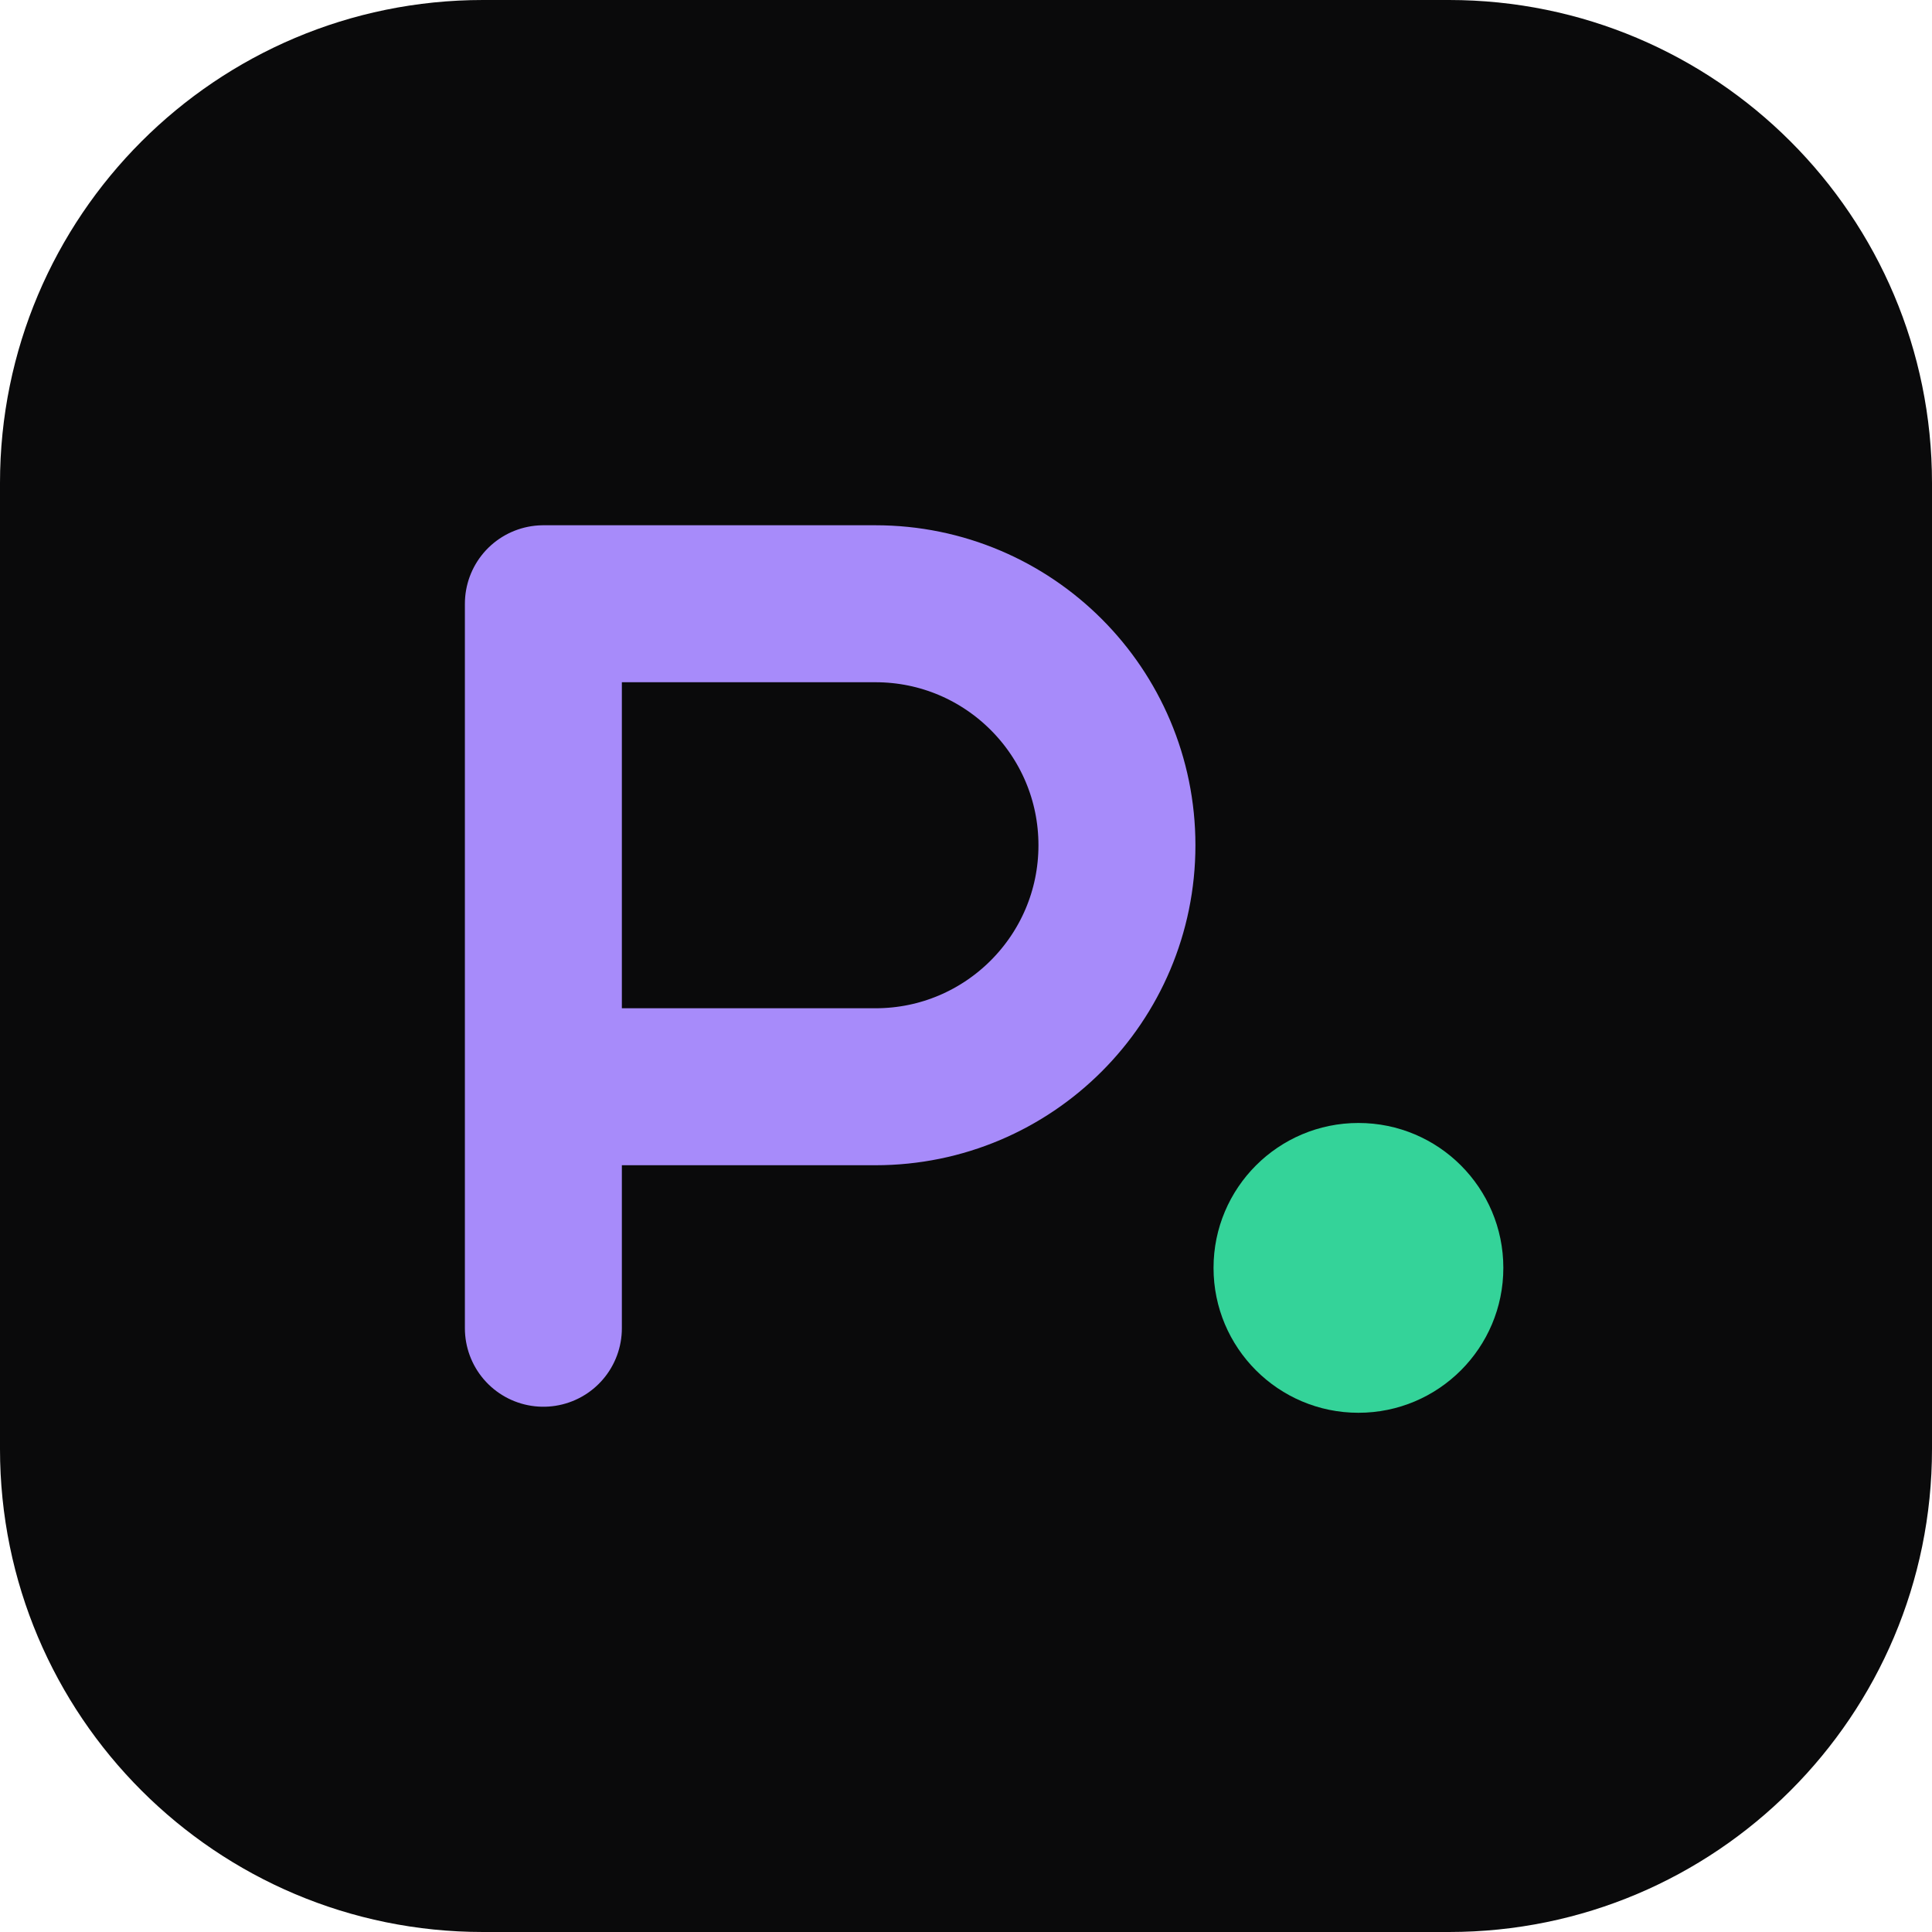
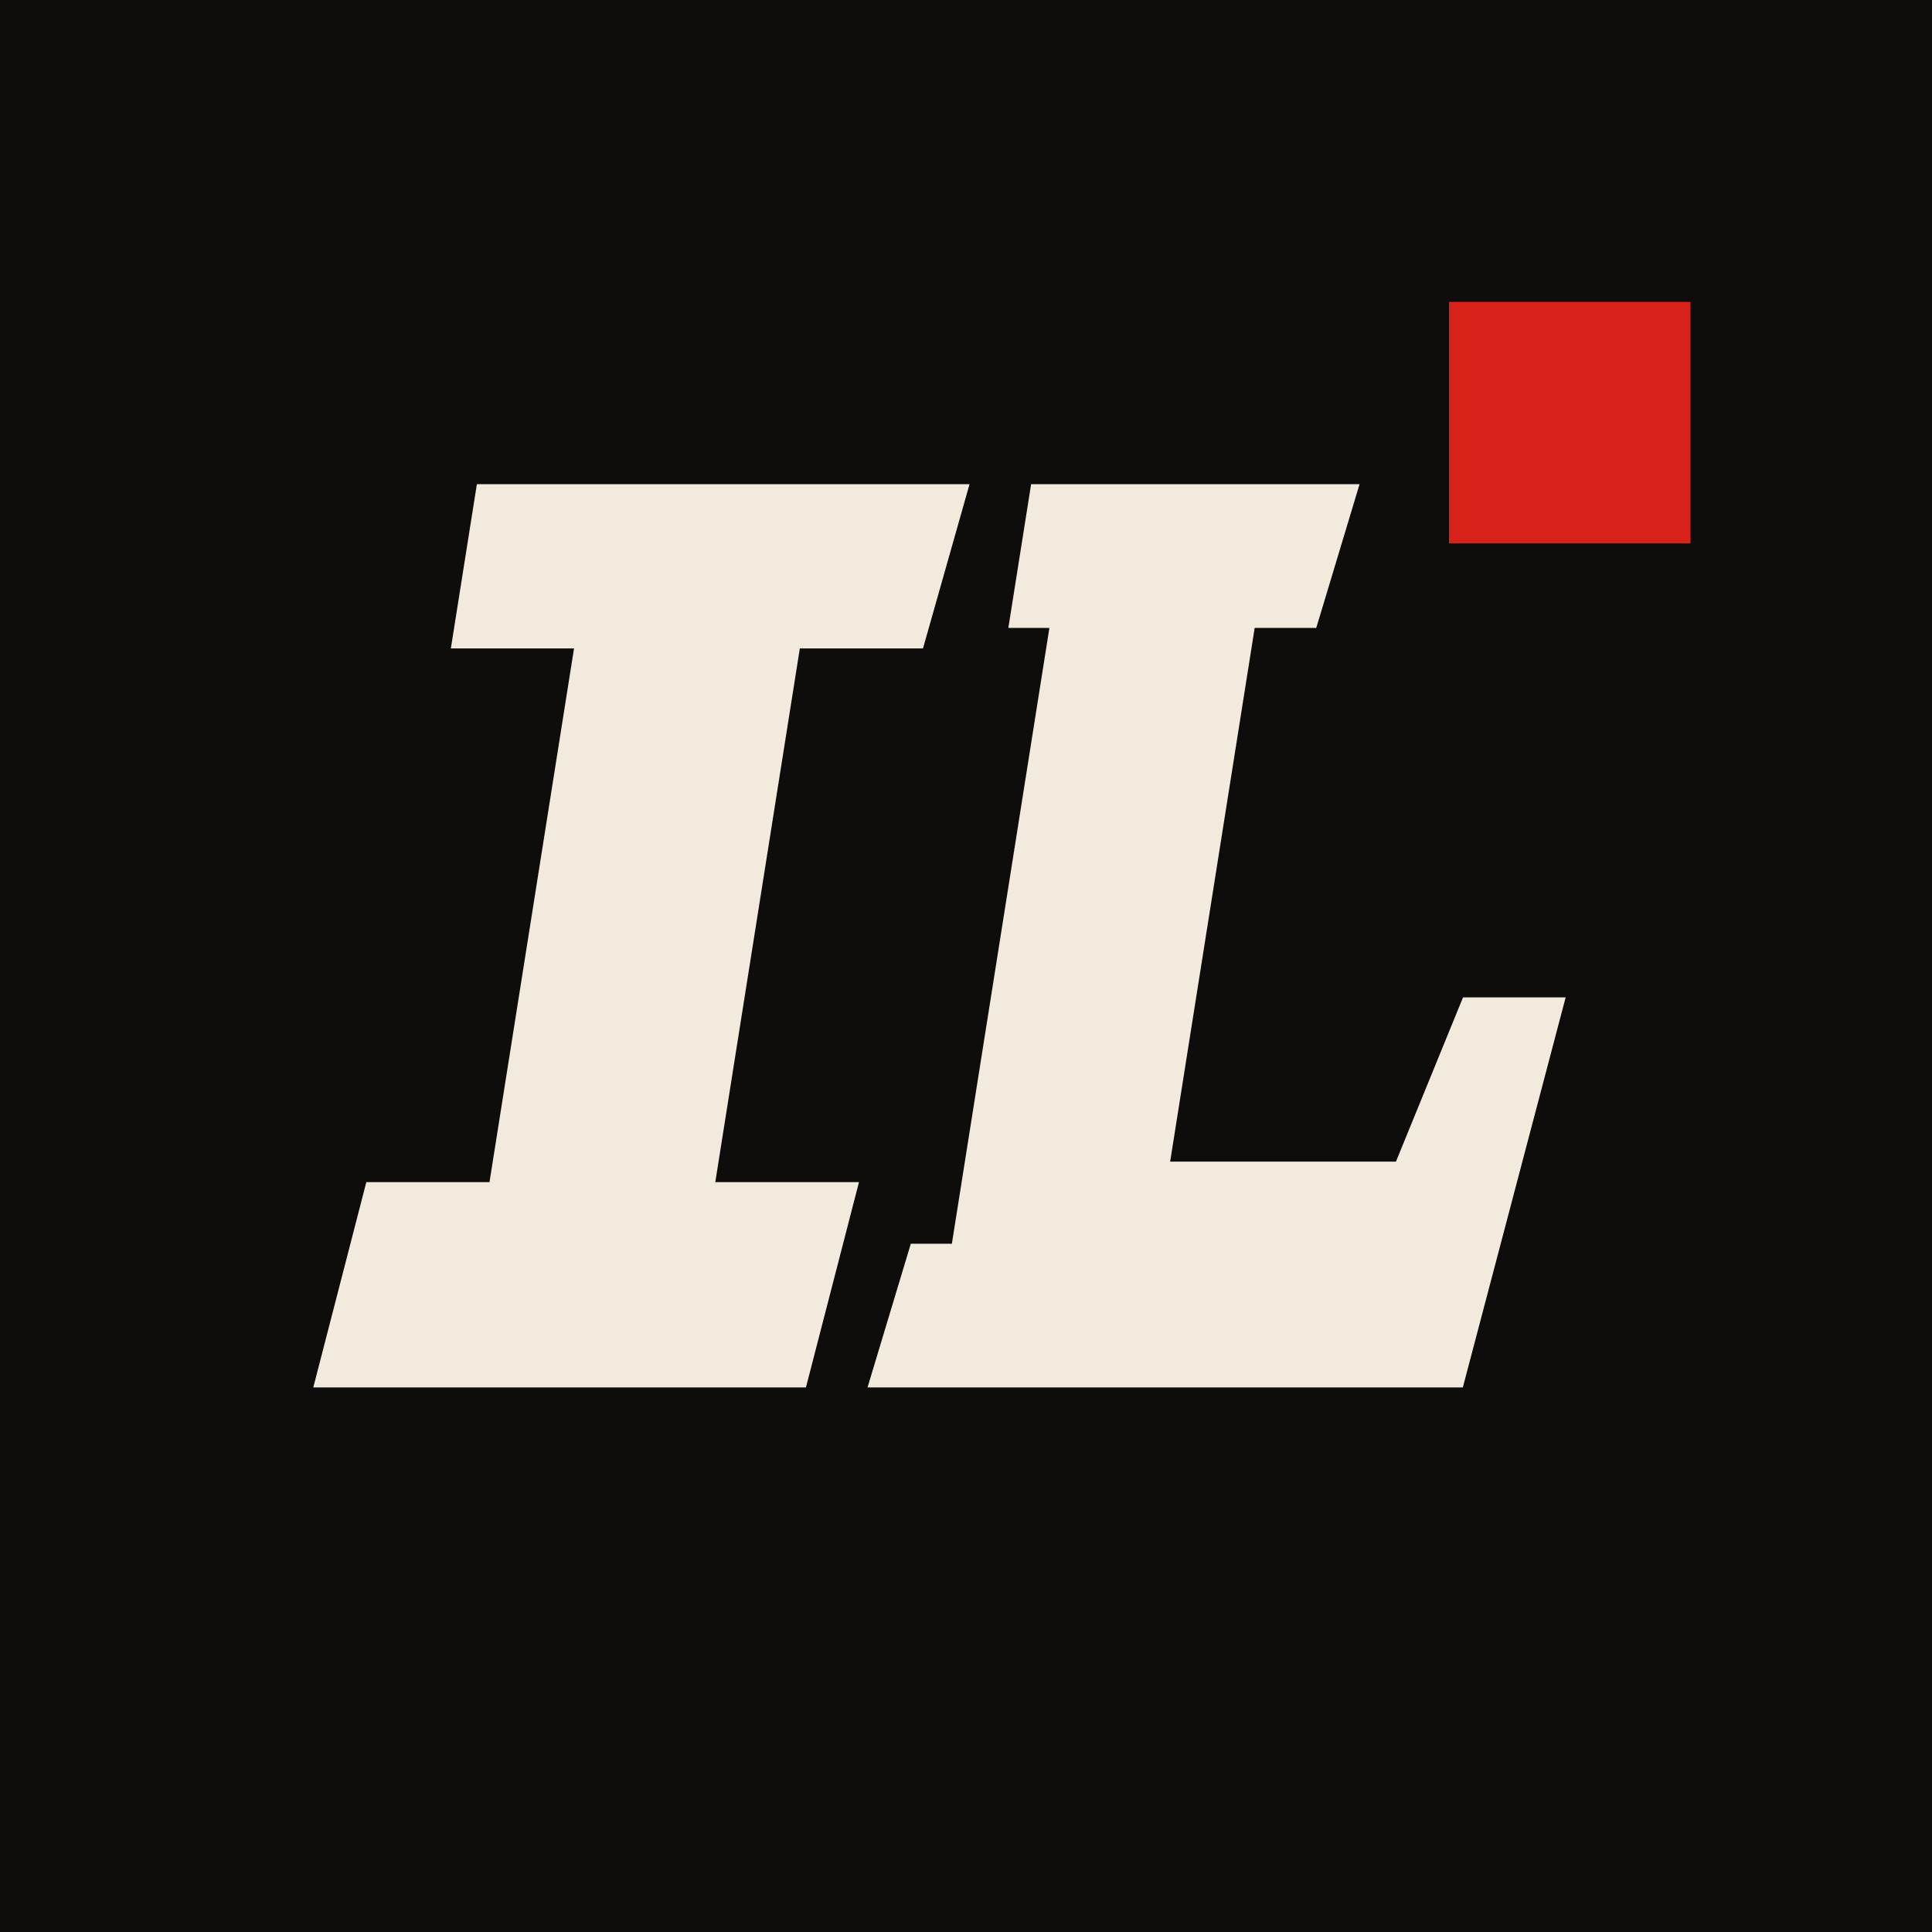
<svg xmlns="http://www.w3.org/2000/svg" viewBox="0 0 32 32">
-   <rect width="32" height="32" rx="8" fill="#0a0a0b" />
-   <path d="M9 22V10h5.5a4 4 0 0 1 0 8H9" fill="none" stroke="#a78bfa" stroke-width="2.6" stroke-linecap="round" stroke-linejoin="round" />
-   <circle cx="22.5" cy="21" r="2.4" fill="#34d399" />
+   <rect width="32" height="32" fill="#0E0D0C" />
+   <g fill="#F2EBDD" transform="translate(5 7) scale(0.17) skewX(-9) translate(14 0)">
+     <path d="M4 6 H52 L50 22 H38 V74 H52 L50 94 H2 L4 74 H16 V22 H4 Z" />
+     <path d="M58 6 H90 L88 20 H82 V72 H104 L108 56 H118 L114 94 H56 L58 80 H62 V20 H58 Z" />
+   </g>
+   <rect x="24" y="5" width="4" height="4" fill="#D9231A" />
</svg>
